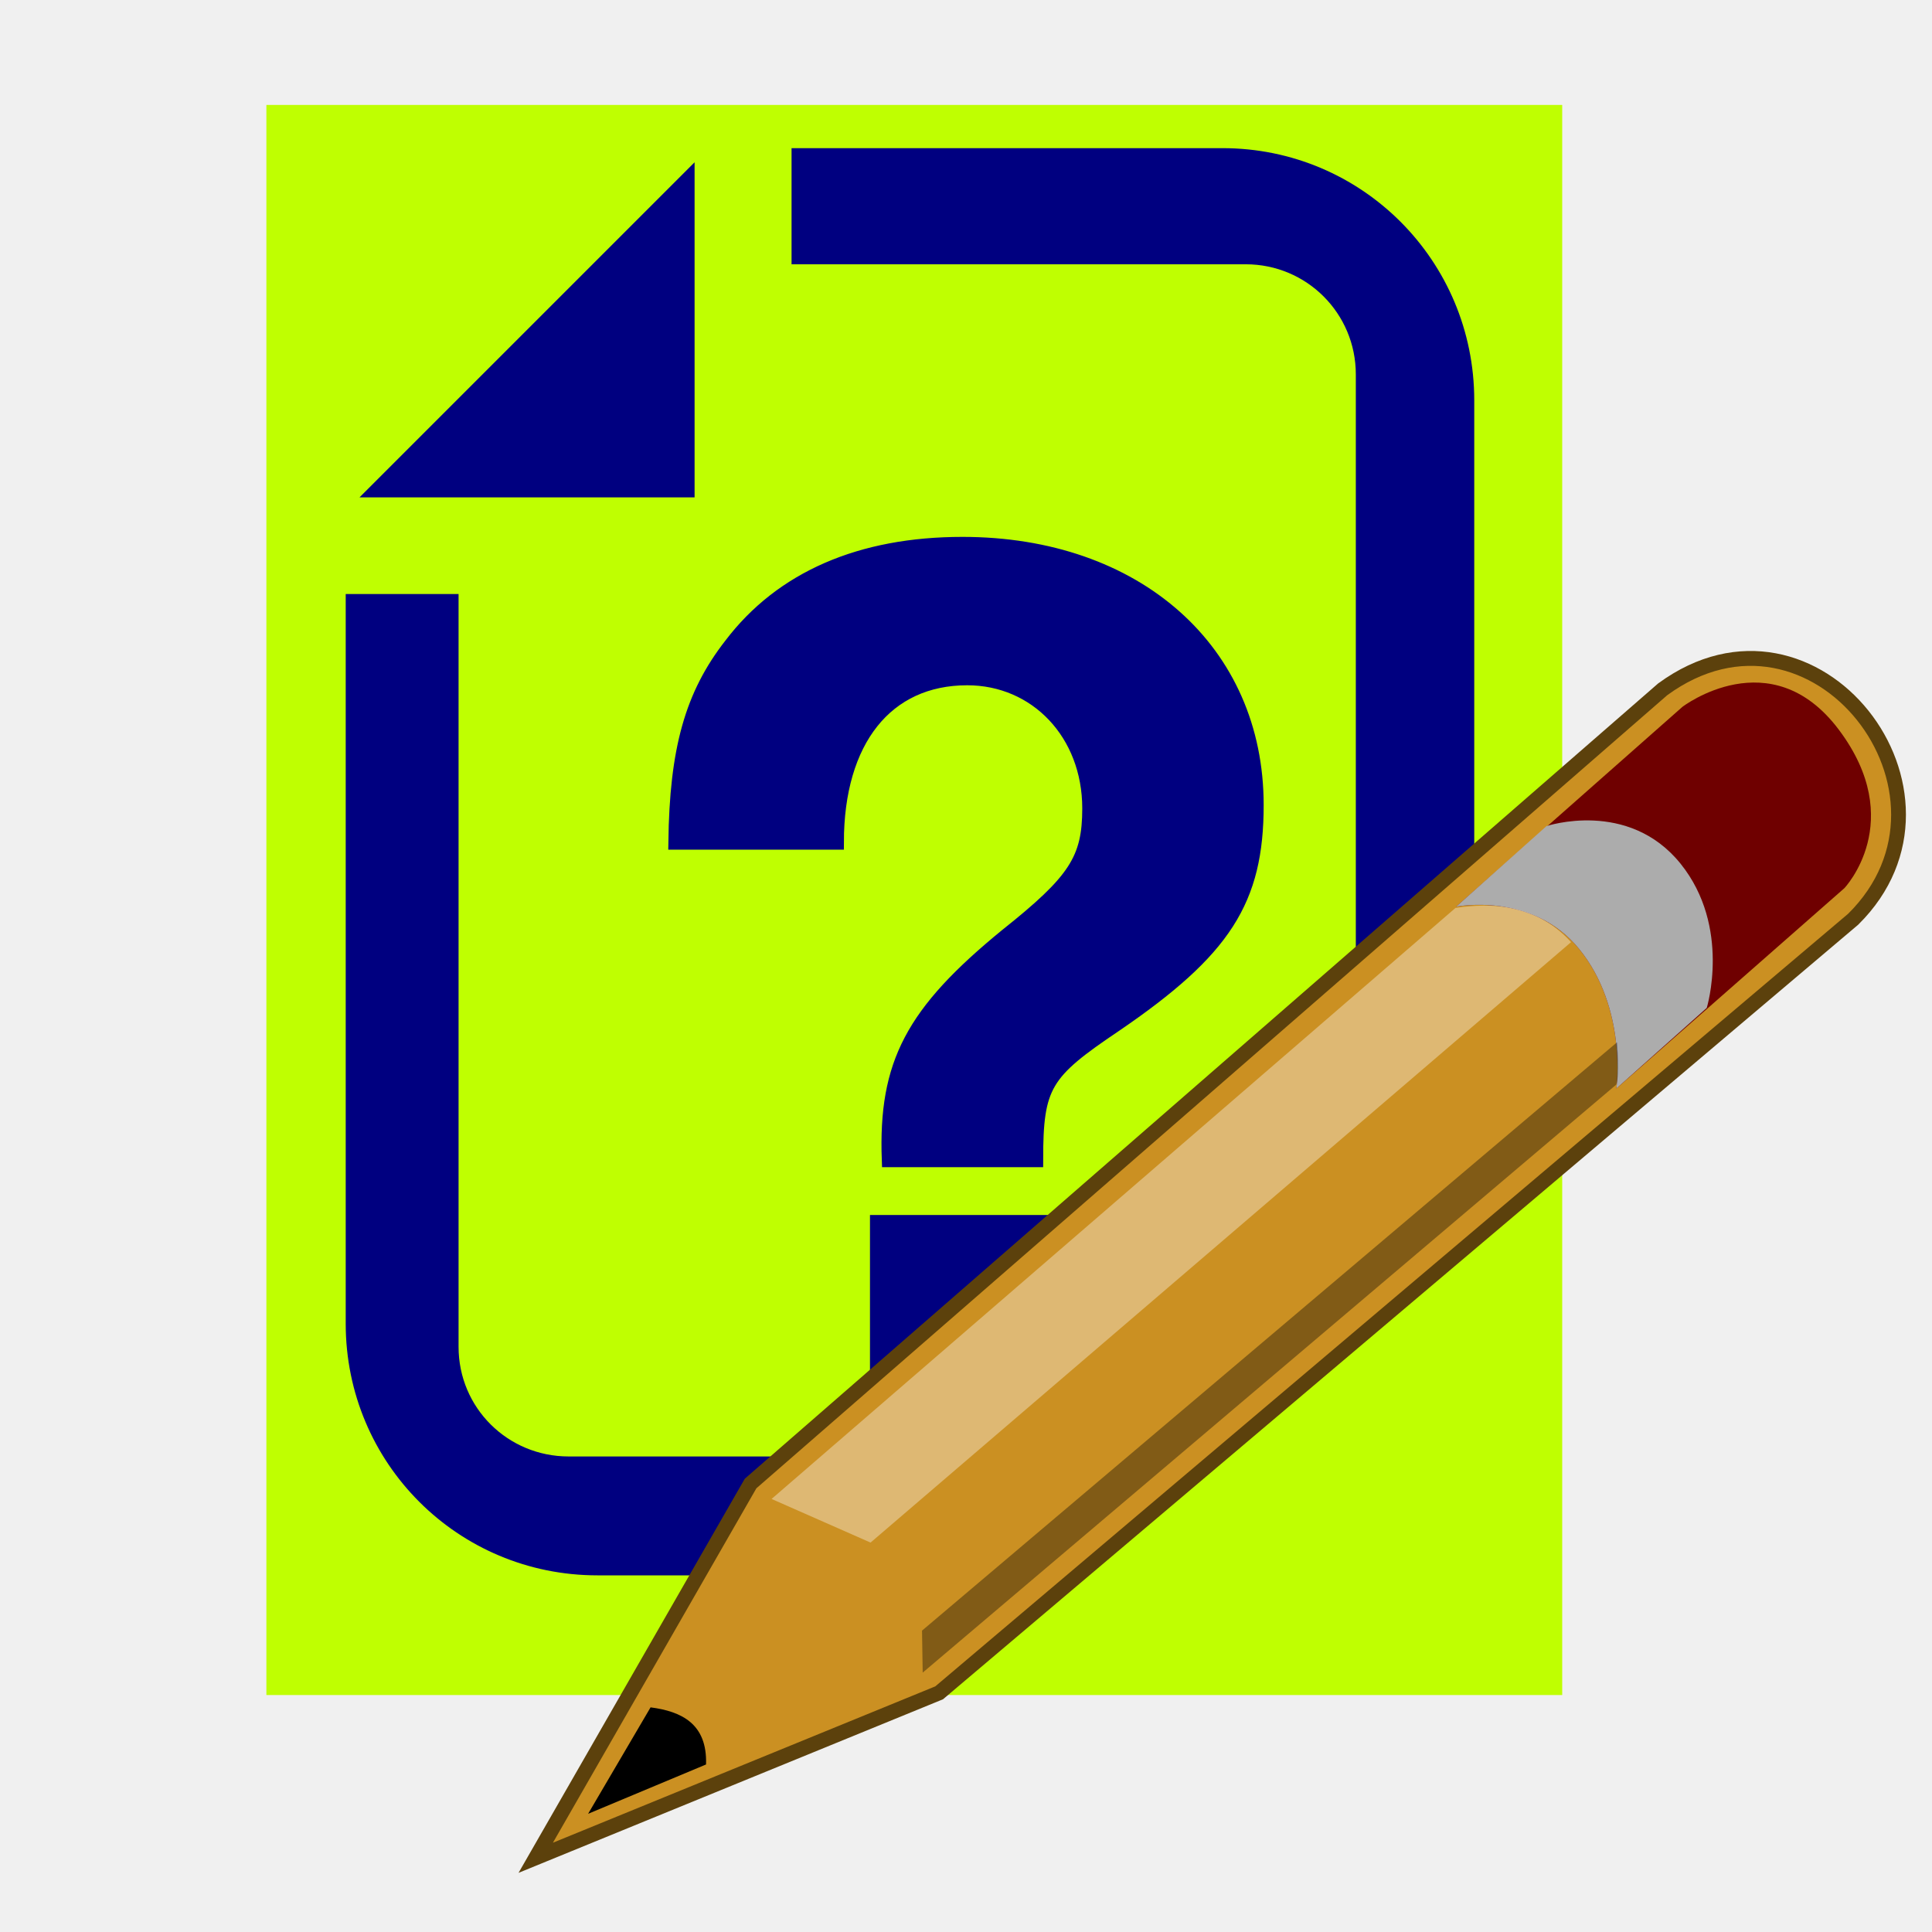
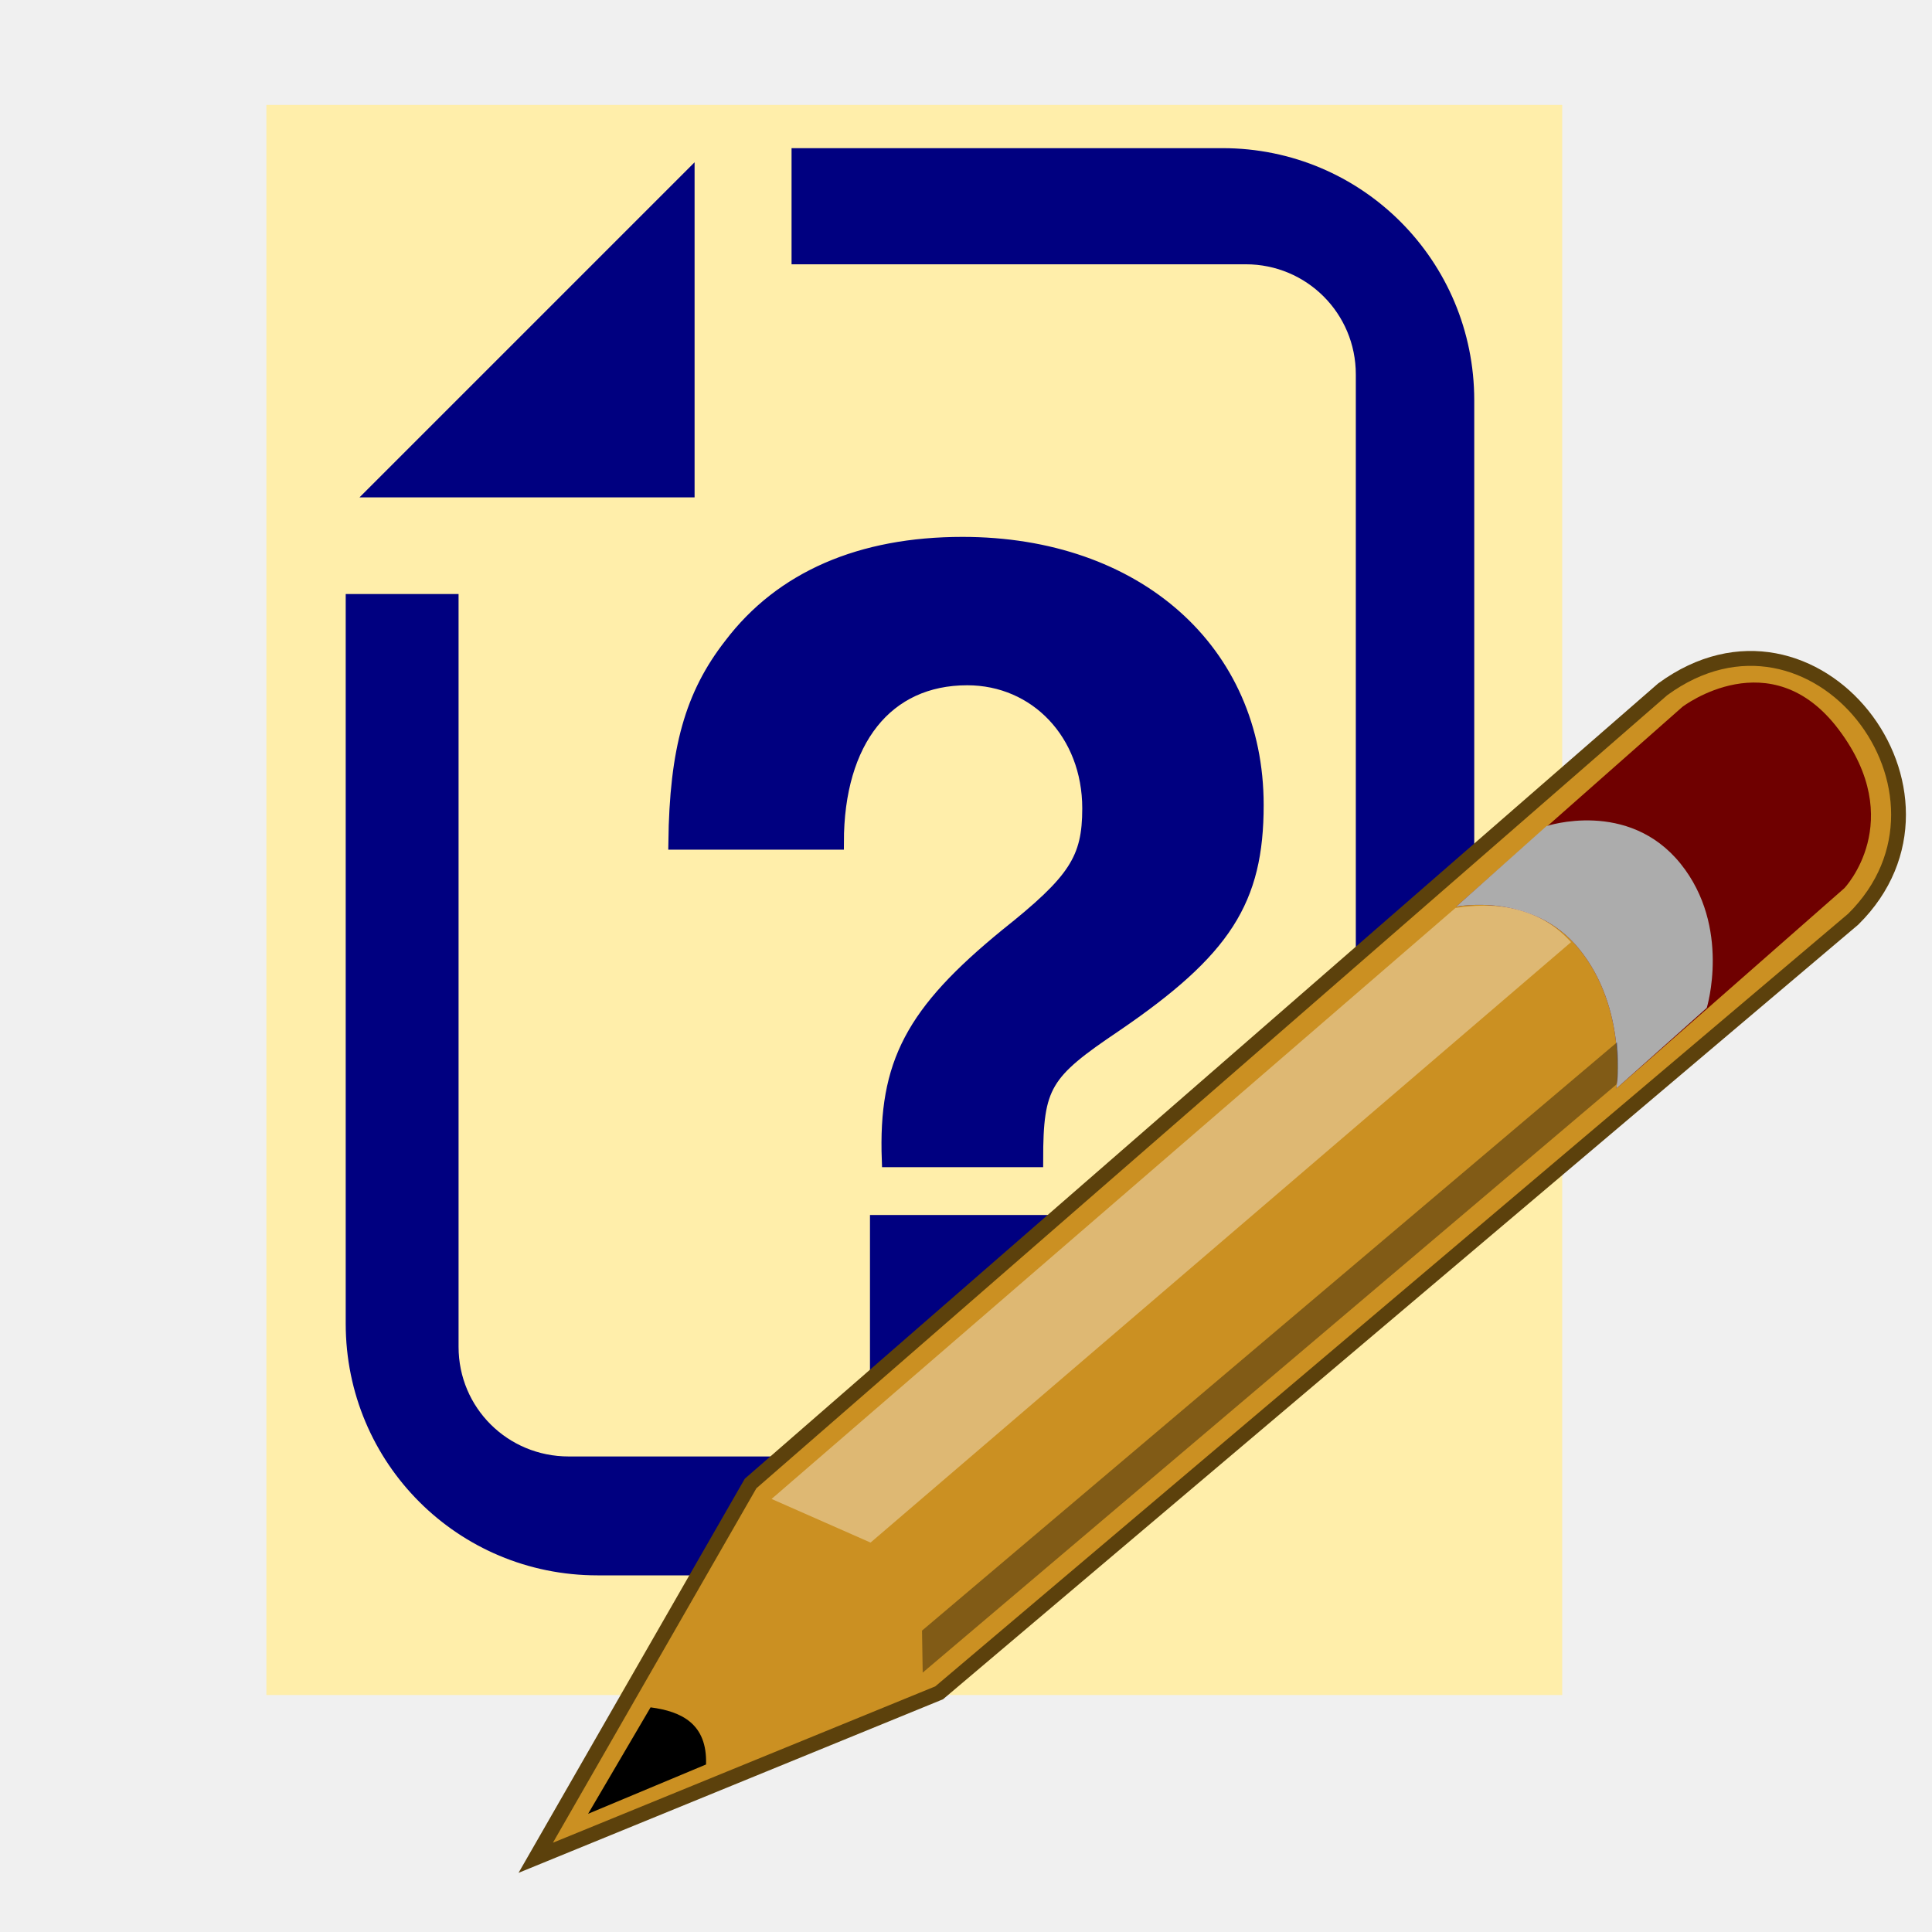
<svg xmlns="http://www.w3.org/2000/svg" xmlns:xlink="http://www.w3.org/1999/xlink" id="svg2" version="1.1" width="130" height="130">
  <defs id="defs6">
    <linearGradient xlink:href="#linearGradient2966" id="linearGradient2554" gradientUnits="userSpaceOnUse" gradientTransform="matrix(0.2943281,4.2260466e-4,4.2260471e-4,0.2928641,11.49335,-0.2486134)" x1="48.906" y1="17.376" x2="50.988" y2="22.251" />
    <linearGradient id="linearGradient2966">
      <stop id="stop2968" offset="0" style="stop-color:#ffd1d1;stop-opacity:1;" />
      <stop style="stop-color:#ff1d1d;stop-opacity:1;" offset="0.5" id="stop3006" />
      <stop id="stop2970" offset="1" style="stop-color:#6f0000;stop-opacity:1;" />
    </linearGradient>
    <linearGradient xlink:href="#linearGradient2974" id="linearGradient2556" gradientUnits="userSpaceOnUse" gradientTransform="matrix(0.2943281,4.2260466e-4,4.2260471e-4,0.2928641,11.49335,-0.2486134)" x1="46" y1="19.812" x2="47.688" y2="22.625" />
    <linearGradient id="linearGradient2974">
      <stop id="stop2976" offset="0" style="stop-color:#c1c1c1;stop-opacity:1;" />
      <stop id="stop2978" offset="1" style="stop-color:#acacac;stop-opacity:1;" />
    </linearGradient>
    <radialGradient xlink:href="#linearGradient2984" id="radialGradient2558" gradientUnits="userSpaceOnUse" gradientTransform="matrix(0.8604873,0.0012355,8.5777694e-4,0.5944313,-4.967259,-8.438501)" cx="29.053" cy="27.641" fx="29.053" fy="27.641" r="3.241" />
    <linearGradient id="linearGradient2984">
      <stop id="stop2986" offset="0" style="stop-color:#e7e2b8;stop-opacity:1;" />
      <stop id="stop2988" offset="1" style="stop-color:#e7e2b8;stop-opacity:0;" />
    </linearGradient>
    <linearGradient xlink:href="#linearGradient2994" id="linearGradient2560" gradientUnits="userSpaceOnUse" gradientTransform="matrix(0.2943281,4.2260466e-4,4.2260471e-4,0.2928641,11.44742,-0.2120705)" x1="25.719" y1="31.047" x2="25.515" y2="30.703" />
    <linearGradient id="linearGradient2994">
      <stop id="stop2996" offset="0" style="stop-color:#000000;stop-opacity:1;" />
      <stop id="stop2998" offset="1" style="stop-color:#c9c9c9;stop-opacity:1;" />
    </linearGradient>
  </defs>
-   <rect style="opacity:0.998;fill:#bfff01;fill-opacity:1;stroke:none;stroke-width:7.559;stroke-linecap:round;stroke-linejoin:round;stroke-miterlimit:0" id="rect308" width="87.193" height="106.994" x="17.925" y="7.061" />
+   <rect style="opacity:0.998;fill:#ffeeaa;fill-opacity:1;stroke:none;stroke-width:7.559;stroke-linecap:round;stroke-linejoin:round;stroke-miterlimit:0" id="rect308" width="87.193" height="106.994" x="17.925" y="7.061" />
  <path id="rect3945-3" d="M 53.262,9.97 V 17.783 h 30.562 c 4.1,0 7.406,3.306 7.406,7.406 v 43.062 c 2.79,0.33 5.462,1.031 7.969,2.062 v -43.375 c 0,-9.387 -7.551,-16.969 -16.938,-16.969 z m -30,30 v 49.094 c 0,9.387 7.551,16.938 16.938,16.938 h 17.875 c -0.606,-2.397 -0.938,-4.915 -0.938,-7.5 0,-0.168 -0.003,-0.332 0,-0.5 h -18.875 c -4.1,0 -7.406,-3.275 -7.406,-7.375 V 39.97 Z" style="fill:#000080;fill-opacity:1;stroke:#000080;stroke-width:0;stroke-linecap:round;stroke-linejoin:round;stroke-miterlimit:4;stroke-dasharray:none;stroke-opacity:1" />
  <path id="path3988-9" d="M 25.398,32.967 46.237,12.128 v 20.839 z" style="fill:#000080;fill-opacity:1;stroke:#000080;stroke-opacity:1" />
  <g aria-label="?" transform="scale(1.019769,0.9806139)" id="text382" style="font-weight:bold;font-size:77.808px;line-height:125%;font-family:'Nimbus Sans';-inkscape-font-specification:'Nimbus Sans Bold';letter-spacing:0px;word-spacing:0px;fill:#000080;stroke:#000080;stroke-width:1px">
    <path d="m 68.331,79.59 c 0,-5.135 0.545,-5.991 5.213,-9.259 7.236,-5.135 9.337,-8.559 9.337,-15.095 0,-10.582 -7.936,-17.896 -19.374,-17.896 -6.691,0 -11.905,2.334 -15.25,6.925 -2.568,3.424 -3.579,7.158 -3.657,13.539 h 10.582 c 0,-7.003 3.268,-11.282 8.637,-11.282 4.591,0 8.092,3.813 8.092,8.948 0,3.501 -0.934,4.98 -5.447,8.714 -6.225,5.291 -8.014,8.792 -7.781,15.406 z m 1.245,4.279 H 57.904 v 11.36 h 11.671 z" id="path434" style="fill:#000080;stroke:#000080" />
  </g>
  <g id="g1574" transform="matrix(3.510713,-0.9461252,0.9406934,3.530985,31.18606,-68.58515)" style="display:inline;stroke-width:0.294">
    <path transform="translate(-29.75546,19)" id="path2960" d="m 17.341,32.5 5.625,-5.625 20.094,-9.75 c 3.25,-1.25 5.188,3.375 2.312,5 L 25.341,31.5 Z" style="color:#000000;display:inline;overflow:visible;visibility:visible;fill:#cb9022;fill-opacity:1;fill-rule:evenodd;stroke:#5c410c;stroke-width:0.274;stroke-linecap:butt;stroke-linejoin:miter;stroke-miterlimit:4;stroke-dasharray:none;stroke-dashoffset:0;stroke-opacity:1;marker:none;marker-start:none;marker-mid:none;marker-end:none" />
    <path transform="translate(-29.75546,19)" style="color:#000000;display:inline;overflow:visible;visibility:visible;fill:url(#linearGradient2554);fill-opacity:1;fill-rule:evenodd;stroke:none;stroke-width:0.294;stroke-linecap:butt;stroke-linejoin:miter;stroke-miterlimit:4;stroke-dasharray:none;stroke-dashoffset:0;stroke-opacity:1;marker:none;marker-start:none;marker-mid:none;marker-end:none" d="m 38.331,20 c 0,0 1.438,0.094 2,1.344 0.579,1.288 0,2.656 0,2.656 l 5.031,-2.469 c 0,0 1.452,-0.881 0.656,-2.844 -0.785,-1.936 -2.688,-1.156 -2.688,-1.156 z" id="path2964" />
    <path transform="translate(-29.75546,19)" id="path2962" d="m 38.331,20 c 0,0 1.438,0.094 2,1.344 0.579,1.288 0,2.656 0,2.656 l 2,-1 c 0,0 0.827,-1.319 0.219,-2.688 C 41.924,18.906 40.331,19 40.331,19 Z" style="color:#000000;display:inline;overflow:visible;visibility:visible;fill:url(#linearGradient2556);fill-opacity:1;fill-rule:evenodd;stroke:none;stroke-width:0.294;stroke-linecap:butt;stroke-linejoin:miter;stroke-miterlimit:4;stroke-dasharray:none;stroke-dashoffset:0;stroke-opacity:1;marker:none;marker-start:none;marker-mid:none;marker-end:none" />
    <path transform="translate(-29.75546,19)" id="path2982" d="m 18.768,31.781 4.5,-4.5 c 1.5,0.812 2.281,2.156 1.875,3.719 z" style="color:#000000;display:inline;overflow:visible;visibility:visible;fill:url(#radialGradient2558);fill-opacity:1;fill-rule:evenodd;stroke:none;stroke-width:0.294;stroke-linecap:butt;stroke-linejoin:miter;stroke-miterlimit:4;stroke-dasharray:none;stroke-dashoffset:0;stroke-opacity:1;marker:none;marker-start:none;marker-mid:none;marker-end:none" />
    <path transform="translate(-29.75546,19)" id="path2992" d="m 20.112,30.375 -1.625,1.594 2.344,-0.312 c 0.219,-0.719 -0.188,-1.062 -0.719,-1.281 z" style="color:#000000;display:inline;overflow:visible;visibility:visible;fill:url(#linearGradient2560);fill-opacity:1;fill-rule:evenodd;stroke:none;stroke-width:0.294;stroke-linecap:butt;stroke-linejoin:miter;stroke-miterlimit:4;stroke-dasharray:none;stroke-dashoffset:0;stroke-opacity:1;marker:none;marker-start:none;marker-mid:none;marker-end:none" />
    <path transform="translate(-29.75546,19)" id="path3002" d="m 23.268,27.25 1.562,1.25 15.387,-7.319 c -0.444,-0.856 -1.242,-1.085 -1.903,-1.162 z" style="color:#000000;display:inline;overflow:visible;visibility:visible;fill:#ffffff;fill-opacity:0.364;fill-rule:evenodd;stroke:none;stroke-width:0.294;stroke-linecap:butt;stroke-linejoin:miter;stroke-miterlimit:4;stroke-dasharray:none;stroke-dashoffset:0;stroke-opacity:1;marker:none;marker-start:none;marker-mid:none;marker-end:none" />
    <path transform="translate(-29.75546,19)" id="path3004" d="m 25.143,31.062 0.188,-0.75 15.231,-7.13 c 0,0 -0.11,0.614 -0.216,0.749 z" style="color:#000000;display:inline;overflow:visible;visibility:visible;fill:#000000;fill-opacity:0.364;fill-rule:evenodd;stroke:none;stroke-width:0.294;stroke-linecap:butt;stroke-linejoin:miter;stroke-miterlimit:4;stroke-dasharray:none;stroke-dashoffset:0;stroke-opacity:1;marker:none;marker-start:none;marker-mid:none;marker-end:none" />
  </g>
</svg>
